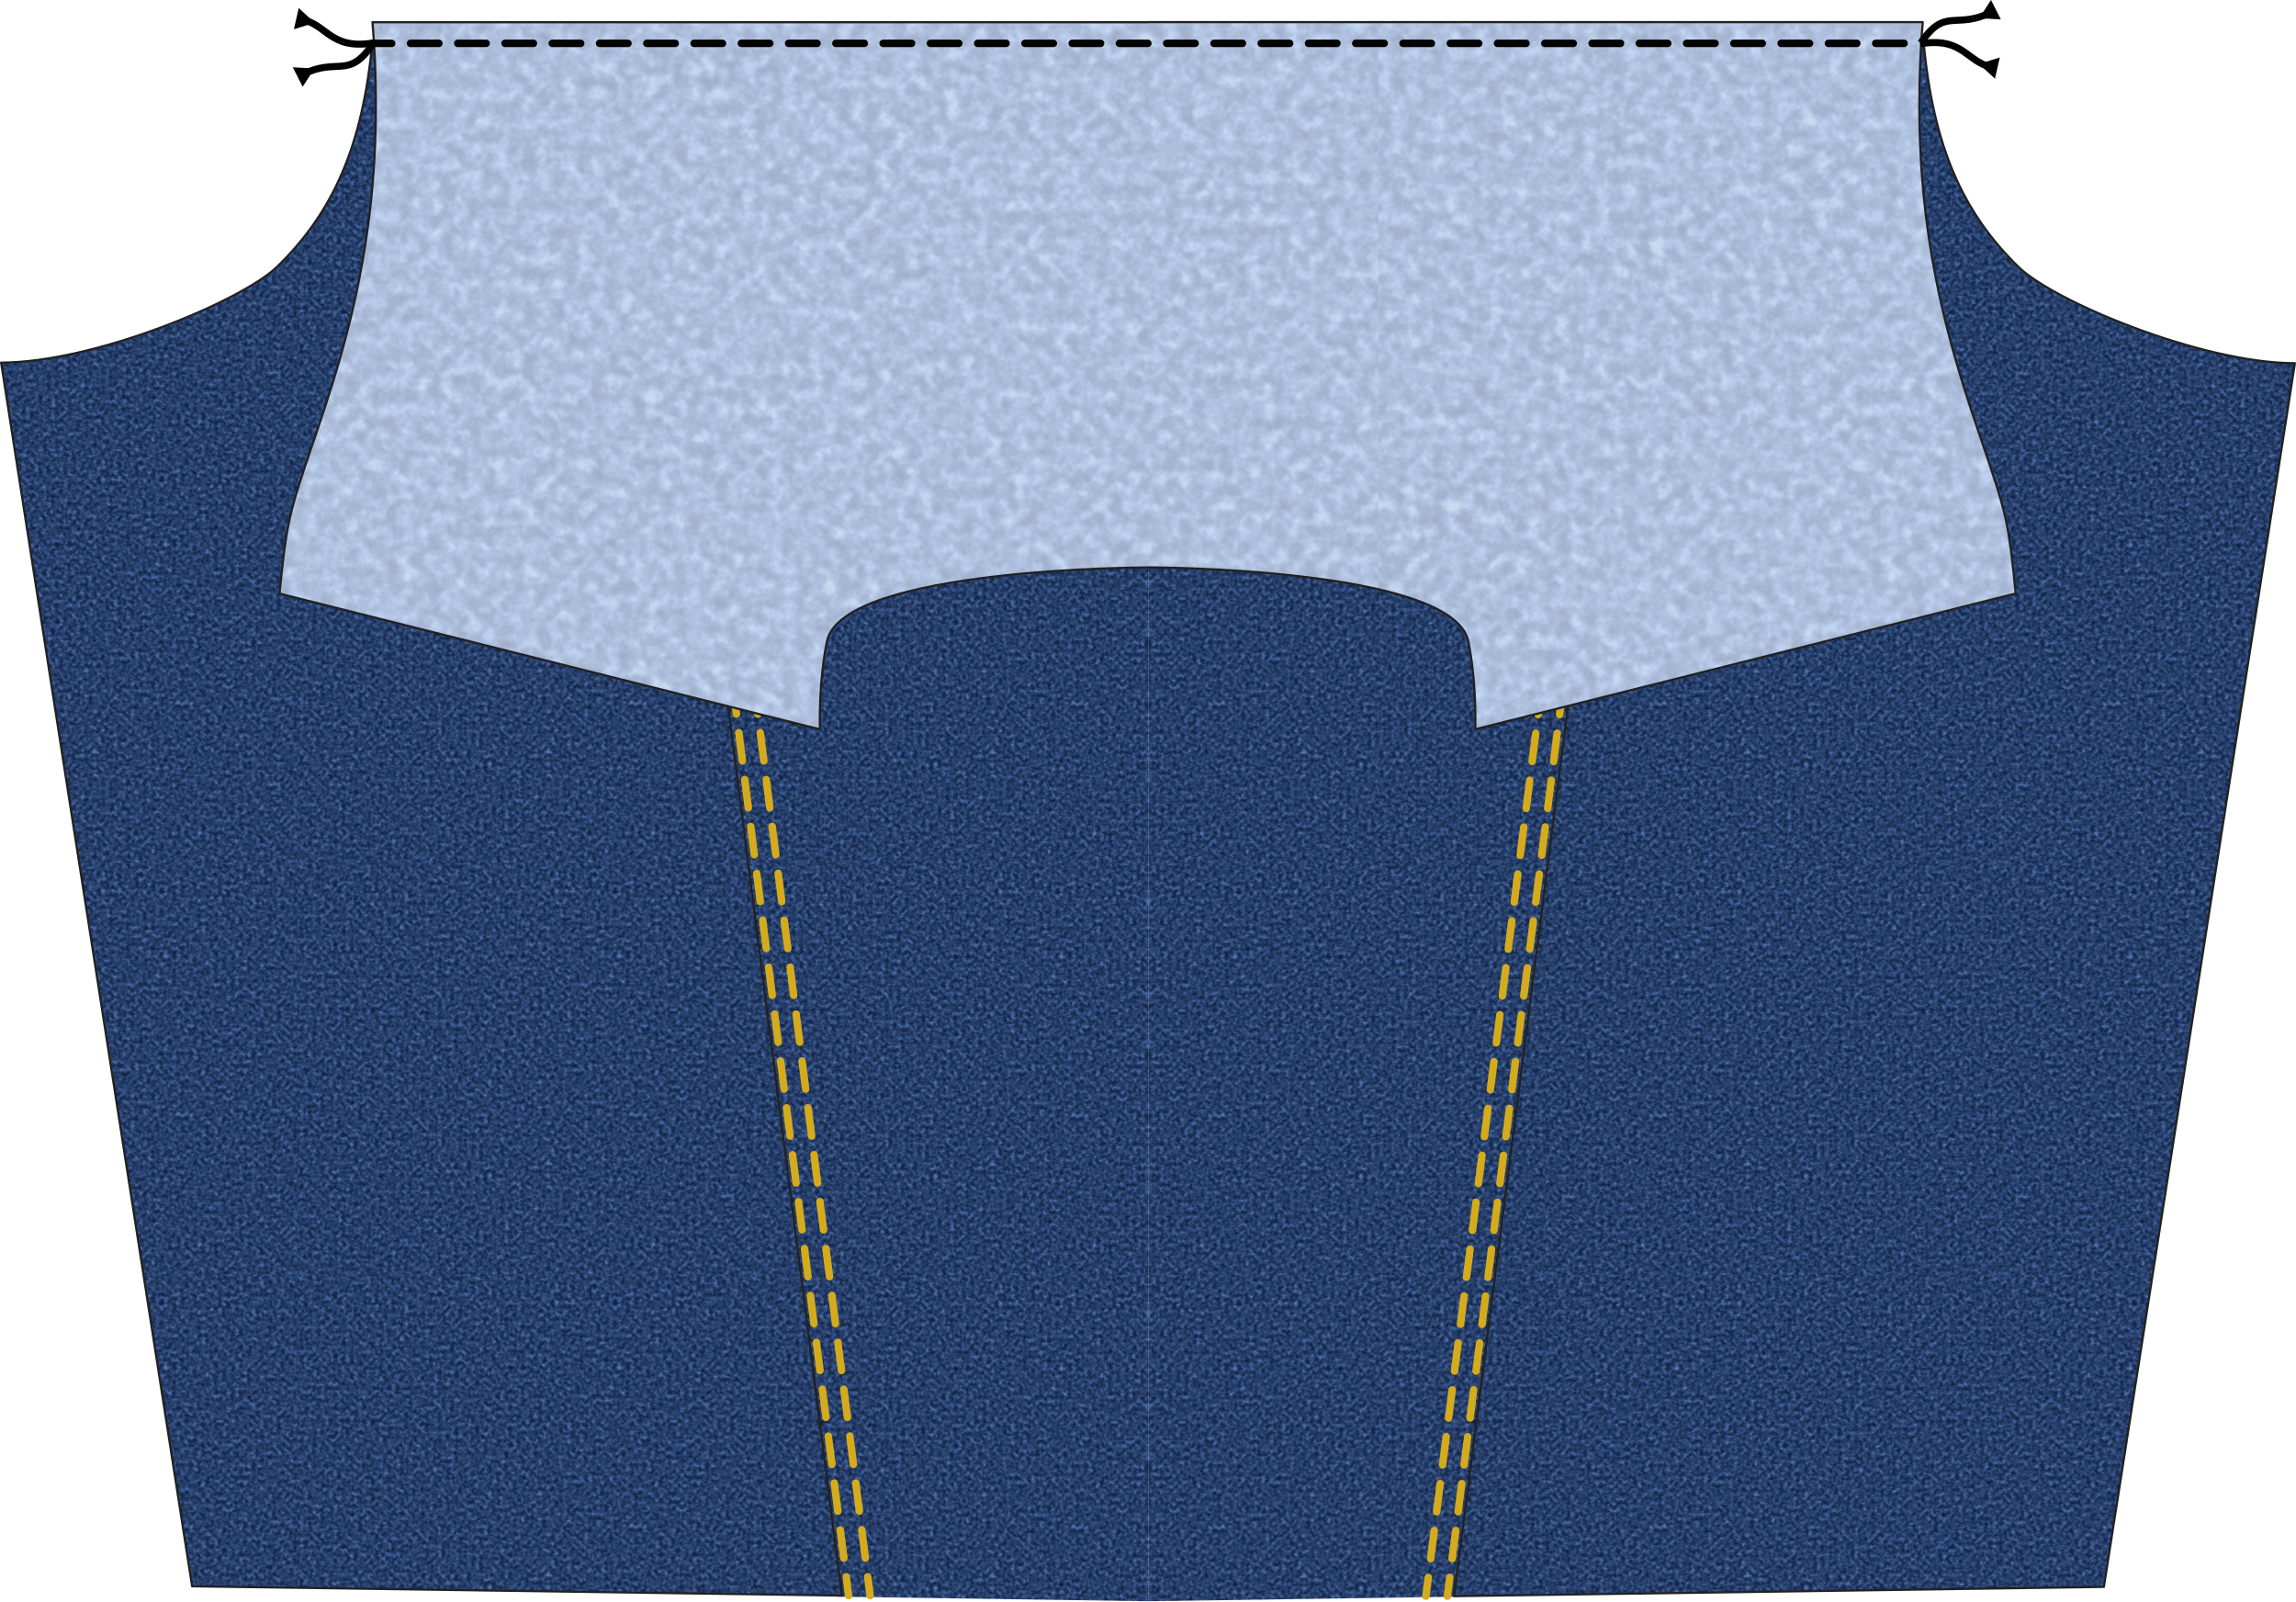
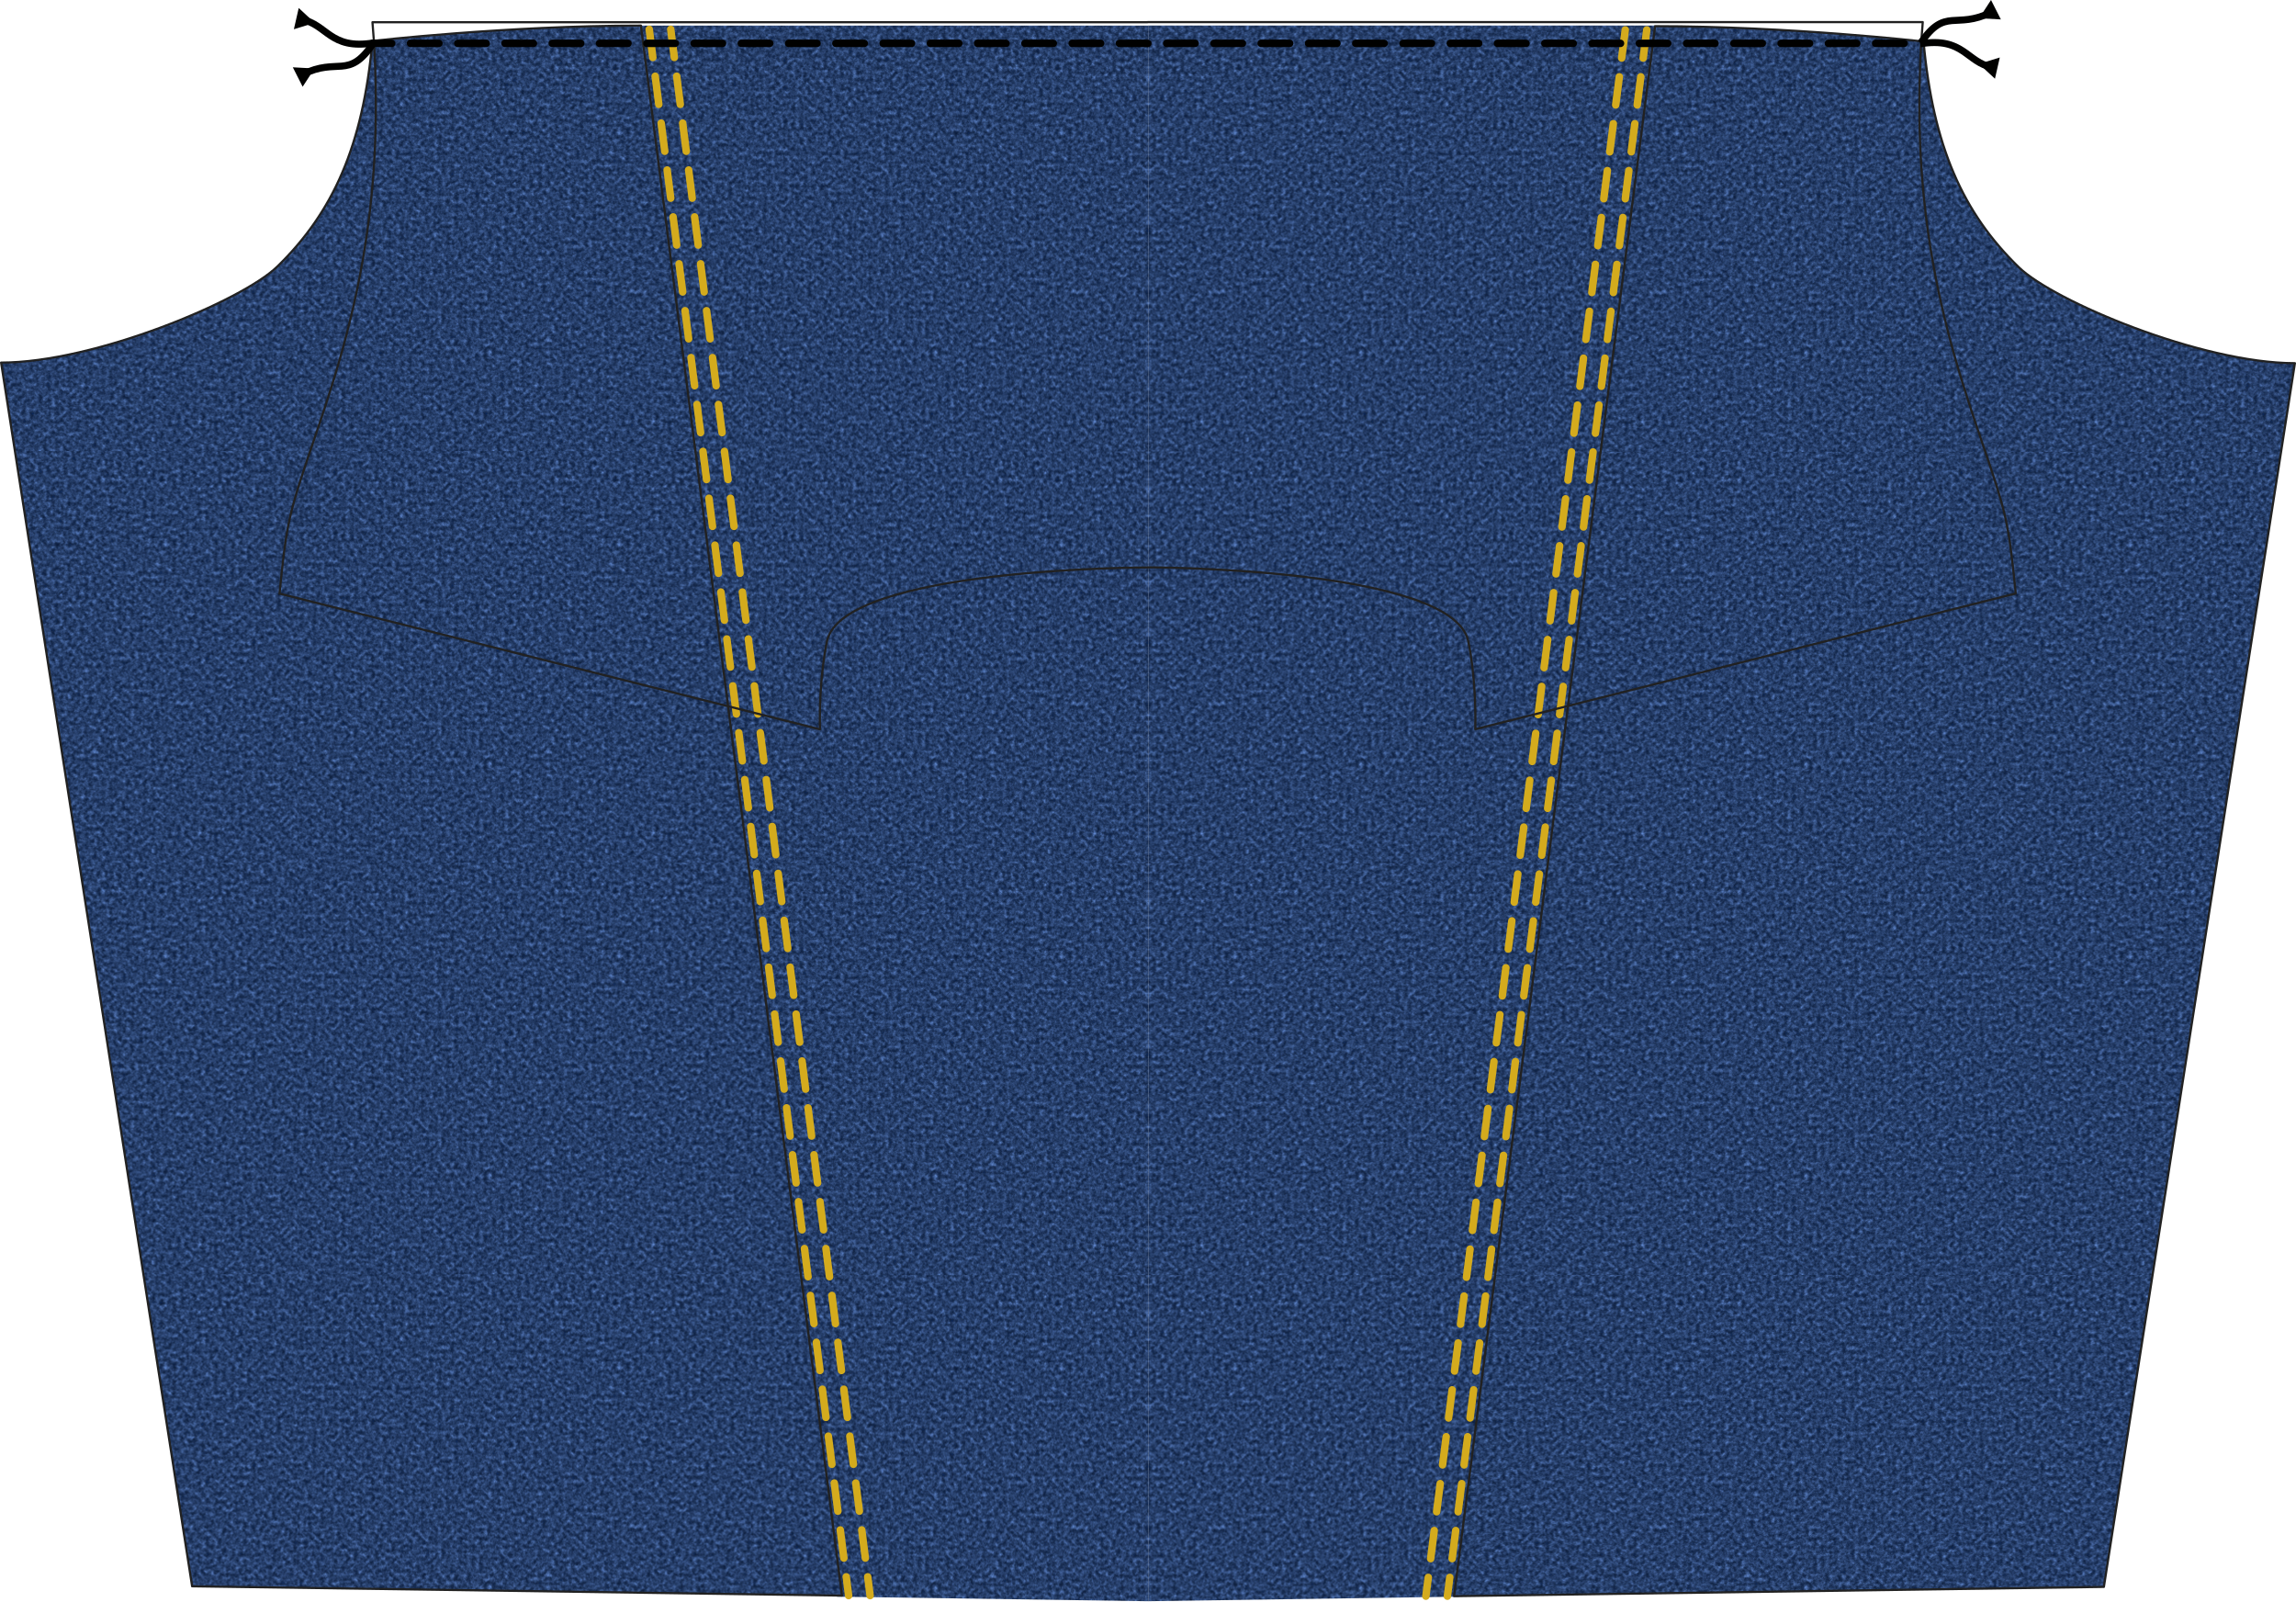
<svg xmlns="http://www.w3.org/2000/svg" xmlns:xlink="http://www.w3.org/1999/xlink" width="183.629mm" height="128.038mm" viewBox="0 0 183.629 128.038" version="1.1" id="svg1">
  <defs id="defs1">
+     <pattern xlink:href="#pattern37-9" preserveAspectRatio="xMidYMid" id="pattern8" patternTransform="matrix(0.1,0,0,0.1,2986.064,1626.415)" x="0" y="0" />
    <marker style="overflow:visible" id="marker55" refX="0" refY="0" orient="auto-start-reverse" markerWidth="1" markerHeight="1" viewBox="0 0 1 1" preserveAspectRatio="xMidYMid">
      <g transform="scale(-0.7)" id="g55">
        <g transform="matrix(0,-1,-1,0,20.70862,21.31391)" id="g53">
          <path style="fill:none;fill-opacity:0.75;fill-rule:evenodd;stroke:context-stroke;stroke-width:1pt" d="m 21.221,20.675 c -6.91,4.721 -2.455,6.607 -5.841,13.443" id="path52" />
          <path style="fill:none;fill-opacity:0.75;fill-rule:evenodd;stroke:context-stroke;stroke-width:1pt" d="m 21.398,20.548 c -1.361,8.348 3.536,8.77 4.505,13.825" id="path53" />
        </g>
        <path style="fill:context-stroke;fill-rule:evenodd;stroke-width:1pt" d="m -14.09,-6.732 -0.922,4.043 3.963,-1.223 z" id="path54" />
        <path style="fill:context-stroke;fill-rule:evenodd;stroke-width:1pt" d="m -15.216,4.557 1.874,3.7 2.267,-3.473 z" id="path55" />
      </g>
    </marker>
    <marker style="overflow:visible" id="Legs" refX="0" refY="0" orient="auto-start-reverse" markerWidth="1" markerHeight="1" viewBox="0 0 1 1" preserveAspectRatio="xMidYMid">
      <g transform="scale(-0.7)" id="g41">
        <g transform="matrix(0,-1,-1,0,20.70862,21.31391)" id="g39">
          <path style="fill:none;fill-opacity:0.75;fill-rule:evenodd;stroke:context-stroke;stroke-width:1pt" d="m 21.221,20.675 c -6.91,4.721 -2.455,6.607 -5.841,13.443" id="path38" />
          <path style="fill:none;fill-opacity:0.75;fill-rule:evenodd;stroke:context-stroke;stroke-width:1pt" d="m 21.398,20.548 c -1.361,8.348 3.536,8.77 4.505,13.825" id="path39" />
        </g>
        <path style="fill:context-stroke;fill-rule:evenodd;stroke-width:1pt" d="m -14.09,-6.732 -0.922,4.043 3.963,-1.223 z" id="path40" />
        <path style="fill:context-stroke;fill-rule:evenodd;stroke-width:1pt" d="m -15.216,4.557 1.874,3.7 2.267,-3.473 z" id="path41" />
      </g>
    </marker>
    <pattern xlink:href="#pattern24" preserveAspectRatio="xMidYMid" id="pattern30" patternTransform="matrix(0.3,0,0,0.3,2449.663,1438.531)" x="0" y="0" />
    <pattern patternUnits="userSpaceOnUse" width="410.189" height="382.939" patternTransform="translate(2449.663,1438.531)" preserveAspectRatio="xMidYMid" id="pattern24">
      <rect style="fill:#09275d;fill-opacity:1;stroke:none;stroke-width:1e-08;stroke-linecap:round;stroke-linejoin:round;stroke-dasharray:none;stroke-dashoffset:0.034;filter:url(#filter24)" id="rect19" width="108.529" height="101.319" x="648.14" y="380.611" transform="matrix(3.779528,0,0,3.779528,-2449.663,-1438.531)" />
    </pattern>
    <filter style="color-interpolation-filters:sRGB" id="filter24" x="0" y="0" width="1" height="1">
      <feTurbulence type="fractalNoise" numOctaves="3" baseFrequency="1" seed="0" result="result0" id="feTurbulence23" />
      <feColorMatrix result="result4" values="0" type="saturate" id="feColorMatrix23" />
      <feComposite in="SourceGraphic" in2="result4" operator="arithmetic" k1="1.25" k2="0.5" k3="0.5" result="result2" id="feComposite23" k4="0" />
      <feBlend result="result5" mode="normal" in="result2" in2="SourceGraphic" id="feBlend23" />
      <feComposite in="result5" in2="SourceGraphic" operator="in" result="result3" id="feComposite24" />
    </filter>
    <pattern xlink:href="#pattern24" preserveAspectRatio="xMidYMid" id="pattern1" patternTransform="matrix(0.3,0,0,0.3,2449.663,1438.531)" x="0" y="0" />
    <pattern patternUnits="userSpaceOnUse" width="410.189" height="382.939" patternTransform="translate(2449.663,1438.531)" preserveAspectRatio="xMidYMid" id="pattern2">
      <rect style="fill:#09275d;fill-opacity:1;stroke:none;stroke-width:1e-08;stroke-linecap:round;stroke-linejoin:round;stroke-dasharray:none;stroke-dashoffset:0.034;filter:url(#filter24)" id="rect1" width="108.529" height="101.319" x="648.14" y="380.611" transform="matrix(3.779528,0,0,3.779528,-2449.663,-1438.531)" />
    </pattern>
    <filter style="color-interpolation-filters:sRGB" id="filter3" x="0" y="0" width="1" height="1">
      <feTurbulence type="fractalNoise" numOctaves="3" baseFrequency="1" seed="0" result="result0" id="feTurbulence2" />
      <feColorMatrix result="result4" values="0" type="saturate" id="feColorMatrix2" />
      <feComposite in="SourceGraphic" in2="result4" operator="arithmetic" k1="1.25" k2="0.5" k3="0.5" result="result2" id="feComposite2" k4="0" />
      <feBlend result="result5" mode="normal" in="result2" in2="SourceGraphic" id="feBlend2" />
      <feComposite in="result5" in2="SourceGraphic" operator="in" result="result3" id="feComposite3" />
    </filter>
    <pattern xlink:href="#pattern24" preserveAspectRatio="xMidYMid" id="pattern3" patternTransform="matrix(0.3,0,0,0.3,2449.663,1438.531)" x="0" y="0" />
    <pattern patternUnits="userSpaceOnUse" width="410.189" height="382.939" patternTransform="translate(2449.663,1438.531)" preserveAspectRatio="xMidYMid" id="pattern4">
      <rect style="fill:#09275d;fill-opacity:1;stroke:none;stroke-width:1e-08;stroke-linecap:round;stroke-linejoin:round;stroke-dasharray:none;stroke-dashoffset:0.034;filter:url(#filter24)" id="rect3" width="108.529" height="101.319" x="648.14" y="380.611" transform="matrix(3.779528,0,0,3.779528,-2449.663,-1438.531)" />
    </pattern>
    <filter style="color-interpolation-filters:sRGB" id="filter5" x="0" y="0" width="1" height="1">
      <feTurbulence type="fractalNoise" numOctaves="3" baseFrequency="1" seed="0" result="result0" id="feTurbulence4" />
      <feColorMatrix result="result4" values="0" type="saturate" id="feColorMatrix4" />
      <feComposite in="SourceGraphic" in2="result4" operator="arithmetic" k1="1.25" k2="0.5" k3="0.5" result="result2" id="feComposite4" k4="0" />
      <feBlend result="result5" mode="normal" in="result2" in2="SourceGraphic" id="feBlend4" />
      <feComposite in="result5" in2="SourceGraphic" operator="in" result="result3" id="feComposite5" />
    </filter>
    <pattern xlink:href="#pattern24-2" preserveAspectRatio="xMidYMid" id="pattern30-4" patternTransform="matrix(0.3,0,0,0.3,2449.663,1438.531)" x="0" y="0" />
    <pattern patternUnits="userSpaceOnUse" width="410.189" height="382.939" patternTransform="translate(2449.663,1438.531)" preserveAspectRatio="xMidYMid" id="pattern24-2">
      <rect style="fill:#09275d;fill-opacity:1;stroke:none;stroke-width:0;stroke-linecap:round;stroke-linejoin:round;stroke-dasharray:none;stroke-dashoffset:0.034;filter:url(#filter24-2)" id="rect19-3" width="108.529" height="101.319" x="648.14" y="380.611" transform="matrix(3.779528,0,0,3.779528,-2449.663,-1438.531)" />
    </pattern>
    <filter style="color-interpolation-filters:sRGB" id="filter24-2" x="0" y="0" width="1" height="1">
      <feTurbulence type="fractalNoise" numOctaves="3" baseFrequency="1" seed="0" result="result0" id="feTurbulence23-2" />
      <feColorMatrix result="result4" values="0" type="saturate" id="feColorMatrix23-1" />
      <feComposite in="SourceGraphic" in2="result4" operator="arithmetic" k1="1.25" k2="0.5" k3="0.5" result="result2" id="feComposite23-6" k4="0" />
      <feBlend result="result5" mode="normal" in="result2" in2="SourceGraphic" id="feBlend23-8" />
      <feComposite in="result5" in2="SourceGraphic" operator="in" result="result3" id="feComposite24-5" />
    </filter>
    <pattern xlink:href="#pattern24-2" preserveAspectRatio="xMidYMid" id="pattern1-7" patternTransform="matrix(0.3,0,0,0.3,2449.663,1438.531)" x="0" y="0" />
    <pattern patternUnits="userSpaceOnUse" width="410.189" height="382.939" patternTransform="translate(2449.663,1438.531)" preserveAspectRatio="xMidYMid" id="pattern2-6">
      <rect style="fill:#09275d;fill-opacity:1;stroke:none;stroke-width:0;stroke-linecap:round;stroke-linejoin:round;stroke-dasharray:none;stroke-dashoffset:0.034;filter:url(#filter24-2)" id="rect1-1" width="108.529" height="101.319" x="648.14" y="380.611" transform="matrix(3.779528,0,0,3.779528,-2449.663,-1438.531)" />
    </pattern>
    <filter style="color-interpolation-filters:sRGB" id="filter3-8" x="0" y="0" width="1" height="1">
      <feTurbulence type="fractalNoise" numOctaves="3" baseFrequency="1" seed="0" result="result0" id="feTurbulence2-9" />
      <feColorMatrix result="result4" values="0" type="saturate" id="feColorMatrix2-2" />
      <feComposite in="SourceGraphic" in2="result4" operator="arithmetic" k1="1.25" k2="0.5" k3="0.5" result="result2" id="feComposite2-7" k4="0" />
      <feBlend result="result5" mode="normal" in="result2" in2="SourceGraphic" id="feBlend2-9" />
      <feComposite in="result5" in2="SourceGraphic" operator="in" result="result3" id="feComposite3-5" />
    </filter>
    <pattern patternUnits="userSpaceOnUse" width="410.189" height="382.939" patternTransform="translate(2986.064,1626.415)" preserveAspectRatio="xMidYMid" id="pattern37" style="fill:#000000">
      <g id="g37" transform="matrix(3.779528,0,0,3.779528,-2986.064,-1626.415)">
        <rect style="display:inline;fill:#95acd3;fill-opacity:1;stroke:none;stroke-width:0.265;filter:url(#filter37)" width="108.529" height="101.319" x="790.063" y="430.322" id="rect31" />
        <rect style="display:inline;fill:#b8c9e5;fill-opacity:0.703;stroke:none;stroke-width:0.265" width="108.529" height="101.319" x="790.063" y="430.322" id="rect36" />
      </g>
    </pattern>
    <filter style="color-interpolation-filters:sRGB" id="filter37" x="0" y="0" width="1" height="1">
      <feTurbulence type="fractalNoise" numOctaves="3" baseFrequency="1" seed="0" result="result0" id="feTurbulence36" />
      <feColorMatrix result="result4" values="0" type="saturate" id="feColorMatrix36" />
      <feComposite in="SourceGraphic" in2="result4" operator="arithmetic" k1="1.25" k2="0.5" k3="0.5" result="result2" id="feComposite36" k4="0" />
      <feBlend result="result5" mode="normal" in="result2" in2="SourceGraphic" id="feBlend36" />
      <feComposite in="result5" in2="SourceGraphic" operator="in" result="result3" id="feComposite37" />
    </filter>
    <pattern xlink:href="#pattern37" preserveAspectRatio="xMidYMid" id="pattern1-3" patternTransform="matrix(0.3,0,0,0.3,2986.064,1626.415)" x="0" y="0" />
    <pattern patternUnits="userSpaceOnUse" width="410.189" height="382.939" patternTransform="translate(2986.064,1626.415)" preserveAspectRatio="xMidYMid" id="pattern2-4" style="fill:#000000">
      <g id="g2" transform="matrix(3.779528,0,0,3.779528,-2986.064,-1626.415)">
        <rect style="display:inline;fill:#95acd3;fill-opacity:1;stroke:none;stroke-width:0.265;filter:url(#filter37)" width="108.529" height="101.319" x="790.063" y="430.322" id="rect1-11" />
        <rect style="display:inline;fill:#b8c9e5;fill-opacity:0.703;stroke:none;stroke-width:0.265" width="108.529" height="101.319" x="790.063" y="430.322" id="rect2" />
      </g>
    </pattern>
    <filter style="color-interpolation-filters:sRGB" id="filter3-3" x="0" y="0" width="1" height="1">
      <feTurbulence type="fractalNoise" numOctaves="3" baseFrequency="1" seed="0" result="result0" id="feTurbulence2-8" />
      <feColorMatrix result="result4" values="0" type="saturate" id="feColorMatrix2-7" />
      <feComposite in="SourceGraphic" in2="result4" operator="arithmetic" k1="1.25" k2="0.5" k3="0.5" result="result2" id="feComposite2-4" k4="0" />
      <feBlend result="result5" mode="normal" in="result2" in2="SourceGraphic" id="feBlend2-2" />
      <feComposite in="result5" in2="SourceGraphic" operator="in" result="result3" id="feComposite3-7" />
    </filter>
    <pattern xlink:href="#pattern37" preserveAspectRatio="xMidYMid" id="pattern3-7" patternTransform="matrix(0.3,0,0,0.3,2986.064,1626.415)" x="0" y="0" />
    <pattern patternUnits="userSpaceOnUse" width="410.189" height="382.939" patternTransform="translate(2986.064,1626.415)" preserveAspectRatio="xMidYMid" id="pattern4-9" style="fill:#000000">
      <g id="g4" transform="matrix(3.779528,0,0,3.779528,-2986.064,-1626.415)">
        <rect style="display:inline;fill:#95acd3;fill-opacity:1;stroke:none;stroke-width:0.265;filter:url(#filter37)" width="108.529" height="101.319" x="790.063" y="430.322" id="rect3-3" />
        <rect style="display:inline;fill:#b8c9e5;fill-opacity:0.703;stroke:none;stroke-width:0.265" width="108.529" height="101.319" x="790.063" y="430.322" id="rect4" />
      </g>
    </pattern>
    <filter style="color-interpolation-filters:sRGB" id="filter5-1" x="0" y="0" width="1" height="1">
      <feTurbulence type="fractalNoise" numOctaves="3" baseFrequency="1" seed="0" result="result0" id="feTurbulence4-9" />
      <feColorMatrix result="result4" values="0" type="saturate" id="feColorMatrix4-8" />
      <feComposite in="SourceGraphic" in2="result4" operator="arithmetic" k1="1.25" k2="0.5" k3="0.5" result="result2" id="feComposite4-6" k4="0" />
      <feBlend result="result5" mode="normal" in="result2" in2="SourceGraphic" id="feBlend4-5" />
      <feComposite in="result5" in2="SourceGraphic" operator="in" result="result3" id="feComposite5-0" />
    </filter>
    <pattern xlink:href="#pattern24-0" preserveAspectRatio="xMidYMid" id="pattern43" patternTransform="matrix(0.3,0,0,0.3,2449.663,1438.531)" x="0" y="0" />
    <pattern patternUnits="userSpaceOnUse" width="410.189" height="382.939" patternTransform="translate(2449.663,1438.531)" preserveAspectRatio="xMidYMid" id="pattern24-0">
      <rect style="fill:#09275d;fill-opacity:1;stroke:none;stroke-width:0;stroke-linecap:round;stroke-linejoin:round;stroke-dasharray:none;stroke-dashoffset:0.034;filter:url(#filter24-4)" id="rect19-2" width="108.529" height="101.319" x="648.14" y="380.611" transform="matrix(3.779528,0,0,3.779528,-2449.663,-1438.531)" />
    </pattern>
    <filter style="color-interpolation-filters:sRGB" id="filter24-4" x="0" y="0" width="1" height="1">
      <feTurbulence type="fractalNoise" numOctaves="3" baseFrequency="1" seed="0" result="result0" id="feTurbulence23-8" />
      <feColorMatrix result="result4" values="0" type="saturate" id="feColorMatrix23-6" />
      <feComposite in="SourceGraphic" in2="result4" operator="arithmetic" k1="1.25" k2="0.5" k3="0.5" result="result2" id="feComposite23-5" k4="0" />
      <feBlend result="result5" mode="normal" in="result2" in2="SourceGraphic" id="feBlend23-0" />
      <feComposite in="result5" in2="SourceGraphic" operator="in" result="result3" id="feComposite24-9" />
    </filter>
    <pattern xlink:href="#pattern24-0" preserveAspectRatio="xMidYMid" id="pattern1-0" patternTransform="translate(2449.663,1438.531)" />
    <pattern patternUnits="userSpaceOnUse" width="410.189" height="382.939" patternTransform="translate(2449.663,1438.531)" preserveAspectRatio="xMidYMid" id="pattern2-0">
      <rect style="fill:#09275d;fill-opacity:1;stroke:none;stroke-width:0;stroke-linecap:round;stroke-linejoin:round;stroke-dasharray:none;stroke-dashoffset:0.034;filter:url(#filter24-4)" id="rect1-6" width="108.529" height="101.319" x="648.14" y="380.611" transform="matrix(3.779528,0,0,3.779528,-2449.663,-1438.531)" />
    </pattern>
    <filter style="color-interpolation-filters:sRGB" id="filter3-1" x="0" y="0" width="1" height="1">
      <feTurbulence type="fractalNoise" numOctaves="3" baseFrequency="1" seed="0" result="result0" id="feTurbulence2-3" />
      <feColorMatrix result="result4" values="0" type="saturate" id="feColorMatrix2-8" />
      <feComposite in="SourceGraphic" in2="result4" operator="arithmetic" k1="1.25" k2="0.5" k3="0.5" result="result2" id="feComposite2-9" k4="0" />
      <feBlend result="result5" mode="normal" in="result2" in2="SourceGraphic" id="feBlend2-3" />
      <feComposite in="result5" in2="SourceGraphic" operator="in" result="result3" id="feComposite3-4" />
    </filter>
    <pattern xlink:href="#pattern24-0" preserveAspectRatio="xMidYMid" id="pattern3-4" patternTransform="translate(2449.663,1438.531)" />
    <pattern patternUnits="userSpaceOnUse" width="410.189" height="382.939" patternTransform="translate(2449.663,1438.531)" preserveAspectRatio="xMidYMid" id="pattern4-6">
      <rect style="fill:#09275d;fill-opacity:1;stroke:none;stroke-width:0;stroke-linecap:round;stroke-linejoin:round;stroke-dasharray:none;stroke-dashoffset:0.034;filter:url(#filter24-4)" id="rect3-0" width="108.529" height="101.319" x="648.14" y="380.611" transform="matrix(3.779528,0,0,3.779528,-2449.663,-1438.531)" />
    </pattern>
    <filter style="color-interpolation-filters:sRGB" id="filter5-6" x="0" y="0" width="1" height="1">
      <feTurbulence type="fractalNoise" numOctaves="3" baseFrequency="1" seed="0" result="result0" id="feTurbulence4-6" />
      <feColorMatrix result="result4" values="0" type="saturate" id="feColorMatrix4-1" />
      <feComposite in="SourceGraphic" in2="result4" operator="arithmetic" k1="1.25" k2="0.5" k3="0.5" result="result2" id="feComposite4-8" k4="0" />
      <feBlend result="result5" mode="normal" in="result2" in2="SourceGraphic" id="feBlend4-4" />
      <feComposite in="result5" in2="SourceGraphic" operator="in" result="result3" id="feComposite5-9" />
    </filter>
-     <pattern xlink:href="#pattern37-9" preserveAspectRatio="xMidYMid" id="pattern44" patternTransform="matrix(0.2893706,0,0,-0.2893706,766.5048,28.11585)" />
    <pattern patternUnits="userSpaceOnUse" width="410.189" height="382.939" patternTransform="translate(2986.064,1626.415)" preserveAspectRatio="xMidYMid" id="pattern37-9" style="fill:#000000">
      <g id="g37-1" transform="matrix(3.779528,0,0,3.779528,-2986.064,-1626.415)">
        <rect style="display:inline;fill:#95acd3;fill-opacity:1;stroke:none;stroke-width:0.265;filter:url(#filter37-9)" width="108.529" height="101.319" x="790.063" y="430.322" id="rect31-3" />
        <rect style="display:inline;fill:#b8c9e5;fill-opacity:0.703;stroke:none;stroke-width:0.265" width="108.529" height="101.319" x="790.063" y="430.322" id="rect36-5" />
      </g>
    </pattern>
    <filter style="color-interpolation-filters:sRGB" id="filter37-9" x="0" y="0" width="1" height="1">
      <feTurbulence type="fractalNoise" numOctaves="3" baseFrequency="1" seed="0" result="result0" id="feTurbulence36-8" />
      <feColorMatrix result="result4" values="0" type="saturate" id="feColorMatrix36-4" />
      <feComposite in="SourceGraphic" in2="result4" operator="arithmetic" k1="1.25" k2="0.5" k3="0.5" result="result2" id="feComposite36-0" k4="0" />
      <feBlend result="result5" mode="normal" in="result2" in2="SourceGraphic" id="feBlend36-7" />
      <feComposite in="result5" in2="SourceGraphic" operator="in" result="result3" id="feComposite37-6" />
    </filter>
  </defs>
  <g id="layer1" transform="translate(-9.216744,-87.2844)">
    <g id="fs-stack-devon.backPanel" transform="translate(65.12292,-309.5263)" style="fill:url(#pattern30);fill-opacity:1">
      <g id="fs-stack-devon.backPanel-part-devon.backPanel" style="fill:url(#pattern30);fill-opacity:1;stroke:none" transform="matrix(0.2866867,0,0,0.2866867,35.92482,349.8544)" />
      <g id="g1">
        <path class="fabric" id="fs-2" d="m 0,610.4 86.85,-1.27 54.55,-438.21 v 0 H 0 Z" style="fill:url(#pattern30);fill-opacity:1;stroke:none;stroke-width:0.6;stroke-linecap:round;stroke-linejoin:round;stroke-opacity:1" transform="matrix(0.2866867,0,0,0.2866867,35.92482,349.8544)" />
        <g id="fs-stack-devon.backPanel-part-devon.backPanel-3" style="fill:url(#pattern30-4);fill-opacity:1;stroke:none" transform="matrix(-0.2866867,0,0,0.2866867,35.93087,349.8555)">
          <path class="fabric" id="fs-2-1" d="m 0,610.4 86.85,-1.27 54.55,-438.21 v 0 H 0 Z" style="fill:url(#pattern30-4);fill-opacity:1;stroke:none;stroke-width:0.6;stroke-linecap:round;stroke-linejoin:round;stroke-opacity:1" />
        </g>
      </g>
      <g id="fs-stack-devon.backSide-3" transform="matrix(0.2947626,0,0,0.286484,34.78447,349.9386)" style="fill:url(#pattern43);fill-opacity:1">
        <g id="fs-stack-devon.backSide-part-devon.backSide-7" style="fill:url(#pattern43);fill-opacity:1">
          <path class="fabric" id="fs-1-8" d="m 214.24,175.2 c 0,0 -36.36,-4.28 -72.84,-4.28 L 86.85,609.13 263.17,606.54 315,264.98 c -25.42,0 -65.44,-17.31 -74.91,-26.78 -15.21,-15.21 -23.27,-33.86 -25.85,-63 z" style="fill:url(#pattern43);fill-opacity:1;stroke:#212121;stroke-width:0.6;stroke-linecap:round;stroke-linejoin:round;stroke-opacity:1" />
        </g>
      </g>
      <path style="fill:#d5b01b;fill-opacity:1;stroke:#d4ab1d;stroke-width:0.6;stroke-linecap:round;stroke-linejoin:round;stroke-dasharray:2.268, 1.512;stroke-dashoffset:0.756;stroke-opacity:1" d="M 59.852,524.444 75.848,398.814" id="path46" />
      <path style="fill:#d5b01b;fill-opacity:1;stroke:#d4ab1d;stroke-width:0.6;stroke-linecap:round;stroke-linejoin:round;stroke-dasharray:2.268, 1.512;stroke-dashoffset:0.756;stroke-opacity:1" d="M 58.133,524.444 74.129,398.814" id="path47" />
      <g id="g49" transform="matrix(-0.2947626,0,0,0.286484,37.03248,349.891)" style="fill:url(#pattern43);fill-opacity:1">
        <g id="g48" style="fill:url(#pattern43);fill-opacity:1">
          <path class="fabric" id="path48" d="m 214.24,175.2 c 0,0 -36.36,-4.28 -72.84,-4.28 L 86.85,609.13 263.17,606.54 315,264.98 c -25.42,0 -65.44,-17.31 -74.91,-26.78 -15.21,-15.21 -23.27,-33.86 -25.85,-63 z" style="fill:url(#pattern43);fill-opacity:1;stroke:#212121;stroke-width:0.6;stroke-linecap:round;stroke-linejoin:round;stroke-opacity:1" />
        </g>
      </g>
      <path style="fill:#d5b01b;fill-opacity:1;stroke:#d4ab1d;stroke-width:0.6;stroke-linecap:round;stroke-linejoin:round;stroke-dasharray:2.268, 1.512;stroke-dashoffset:0.756;stroke-opacity:1" d="M 11.965,524.397 -4.031,398.767" id="path49" />
      <path style="fill:#d5b01b;fill-opacity:1;stroke:#d4ab1d;stroke-width:0.6;stroke-linecap:round;stroke-linejoin:round;stroke-dasharray:2.268, 1.512;stroke-dashoffset:0.756;stroke-opacity:1" d="M 13.684,524.397 -2.312,398.767" id="path50" />
-       <path id="fs-3-4" style="display:inline;mix-blend-mode:normal;fill:url(#pattern44);fill-opacity:1;stroke:#212121;stroke-width:0.174;stroke-linecap:round;stroke-linejoin:round;stroke-opacity:1" class="fabric" d="m 35.878,398.587 h -61.995 c 0.185,2.069 0.272,4.32 0.272,6.783 0,16.381 -5.385,26.376 -6.858,32.763 -0.391,1.693 -0.608,3.753 -0.848,6.143 l 43.223,10.854 c -0.095,-4.202 0.57,-7.084 0.57,-7.084 1.351,-5.86 25.635,-5.86 25.635,-5.86 m 0,-43.599 h -61.995 c 0.185,2.069 0.272,4.32 0.272,6.783 0,16.381 -5.385,26.376 -6.858,32.763 -0.391,1.693 -0.608,3.753 -0.848,6.143 l 43.223,10.854 c -0.095,-4.202 0.57,-7.084 0.57,-7.084 1.351,-5.86 25.635,-5.86 25.635,-5.86 m 5.38e-4,-43.608 h 61.995 c -0.185,2.069 -0.272,4.32 -0.272,6.783 0,16.381 5.385,26.376 6.858,32.763 0.391,1.693 0.608,3.753 0.848,6.143 l -43.223,10.854 c 0.095,-4.202 -0.57,-7.084 -0.57,-7.084 -1.351,-5.86 -25.635,-5.86 -25.635,-5.86 m 0,-43.599 h 61.995 c -0.185,2.069 -0.272,4.32 -0.272,6.783 0,16.381 5.385,26.376 6.858,32.763 0.391,1.693 0.608,3.753 0.848,6.143 l -43.223,10.854 c 0.095,-4.202 -0.57,-7.084 -0.57,-7.084 -1.351,-5.86 -25.635,-5.86 -25.635,-5.86" />
+       <path id="fs-3-4" style="display:inline;mix-blend-mode:normal;fill:url(#pattern8);fill-opacity:1;stroke:#212121;stroke-width:0.174;stroke-linecap:round;stroke-linejoin:round;stroke-opacity:1" class="fabric" d="m 35.878,398.587 h -61.995 c 0.185,2.069 0.272,4.32 0.272,6.783 0,16.381 -5.385,26.376 -6.858,32.763 -0.391,1.693 -0.608,3.753 -0.848,6.143 l 43.223,10.854 c -0.095,-4.202 0.57,-7.084 0.57,-7.084 1.351,-5.86 25.635,-5.86 25.635,-5.86 m 0,-43.599 h -61.995 c 0.185,2.069 0.272,4.32 0.272,6.783 0,16.381 -5.385,26.376 -6.858,32.763 -0.391,1.693 -0.608,3.753 -0.848,6.143 l 43.223,10.854 c -0.095,-4.202 0.57,-7.084 0.57,-7.084 1.351,-5.86 25.635,-5.86 25.635,-5.86 m 5.38e-4,-43.608 h 61.995 c -0.185,2.069 -0.272,4.32 -0.272,6.783 0,16.381 5.385,26.376 6.858,32.763 0.391,1.693 0.608,3.753 0.848,6.143 l -43.223,10.854 c 0.095,-4.202 -0.57,-7.084 -0.57,-7.084 -1.351,-5.86 -25.635,-5.86 -25.635,-5.86 m 0,-43.599 h 61.995 c -0.185,2.069 -0.272,4.32 -0.272,6.783 0,16.381 5.385,26.376 6.858,32.763 0.391,1.693 0.608,3.753 0.848,6.143 l -43.223,10.854 c 0.095,-4.202 -0.57,-7.084 -0.57,-7.084 -1.351,-5.86 -25.635,-5.86 -25.635,-5.86" />
      <path style="fill:#d5b01b;fill-opacity:1;stroke:#010100;stroke-width:0.6;stroke-linecap:round;stroke-linejoin:round;stroke-dasharray:2.268, 1.512;stroke-dashoffset:0.756;stroke-opacity:1;marker-start:url(#Legs);marker-end:url(#marker55)" d="M -26.097,400.278 H 97.728" id="path51" />
    </g>
  </g>
</svg>
